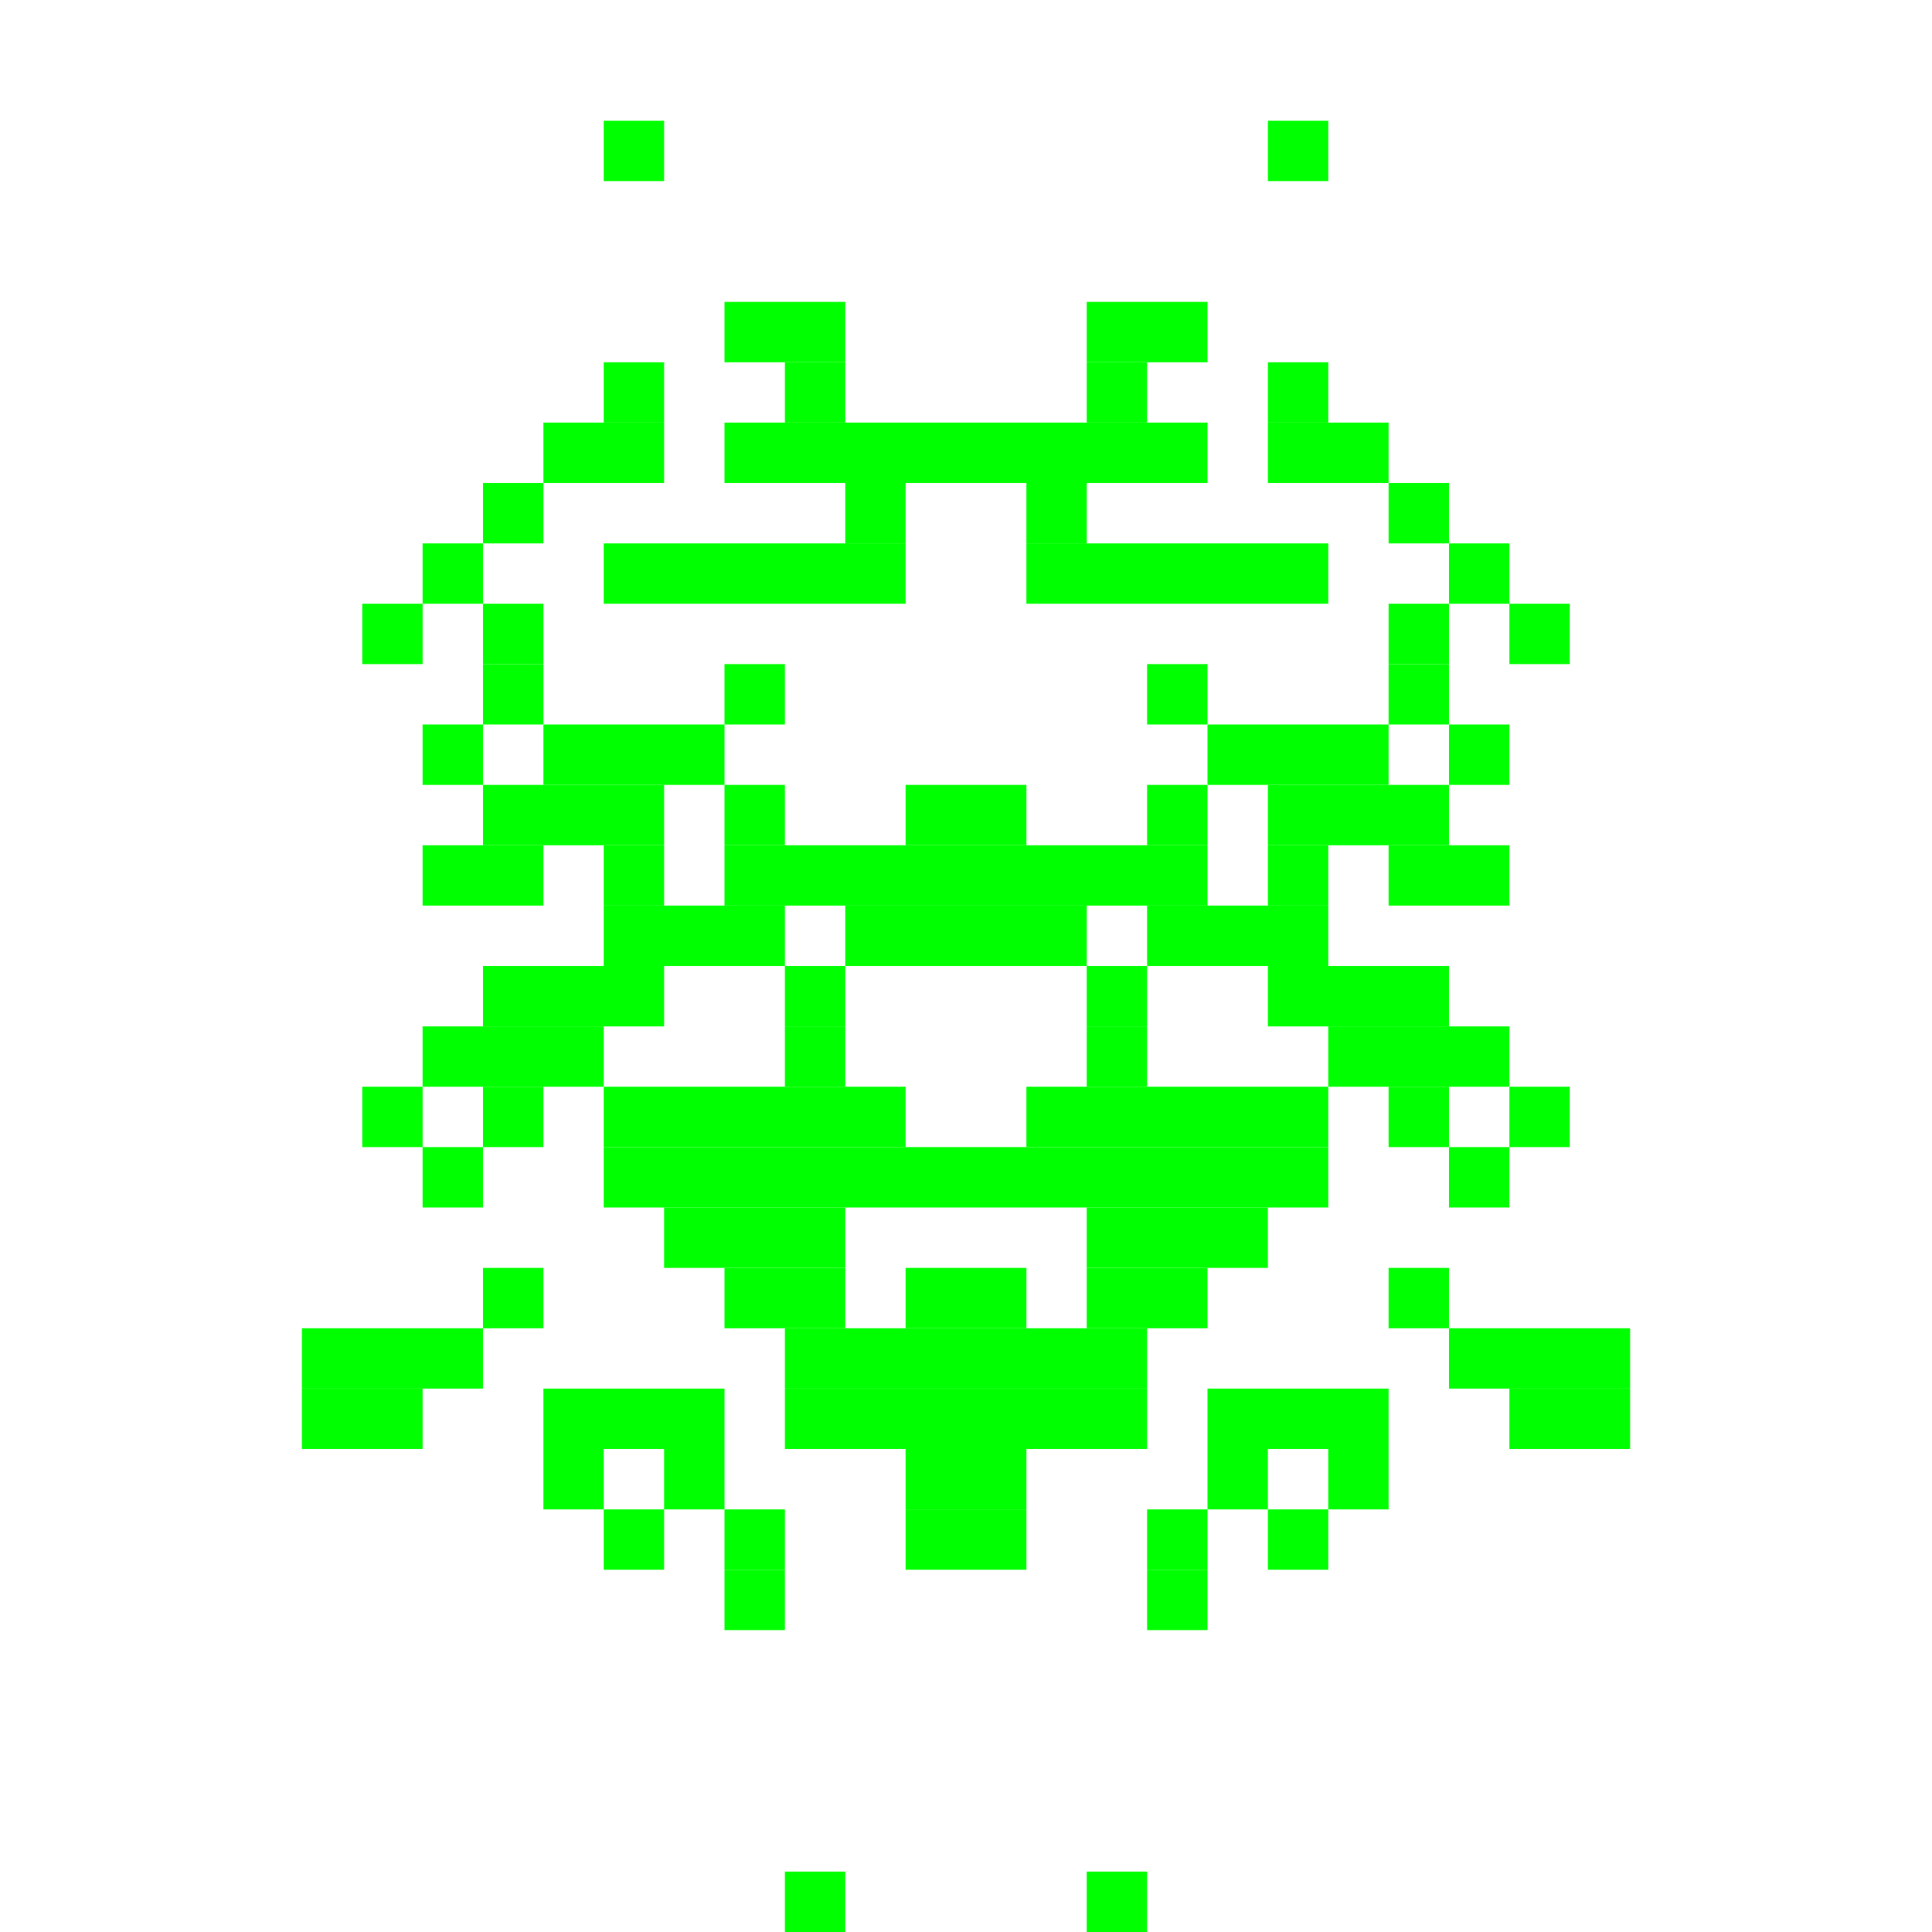
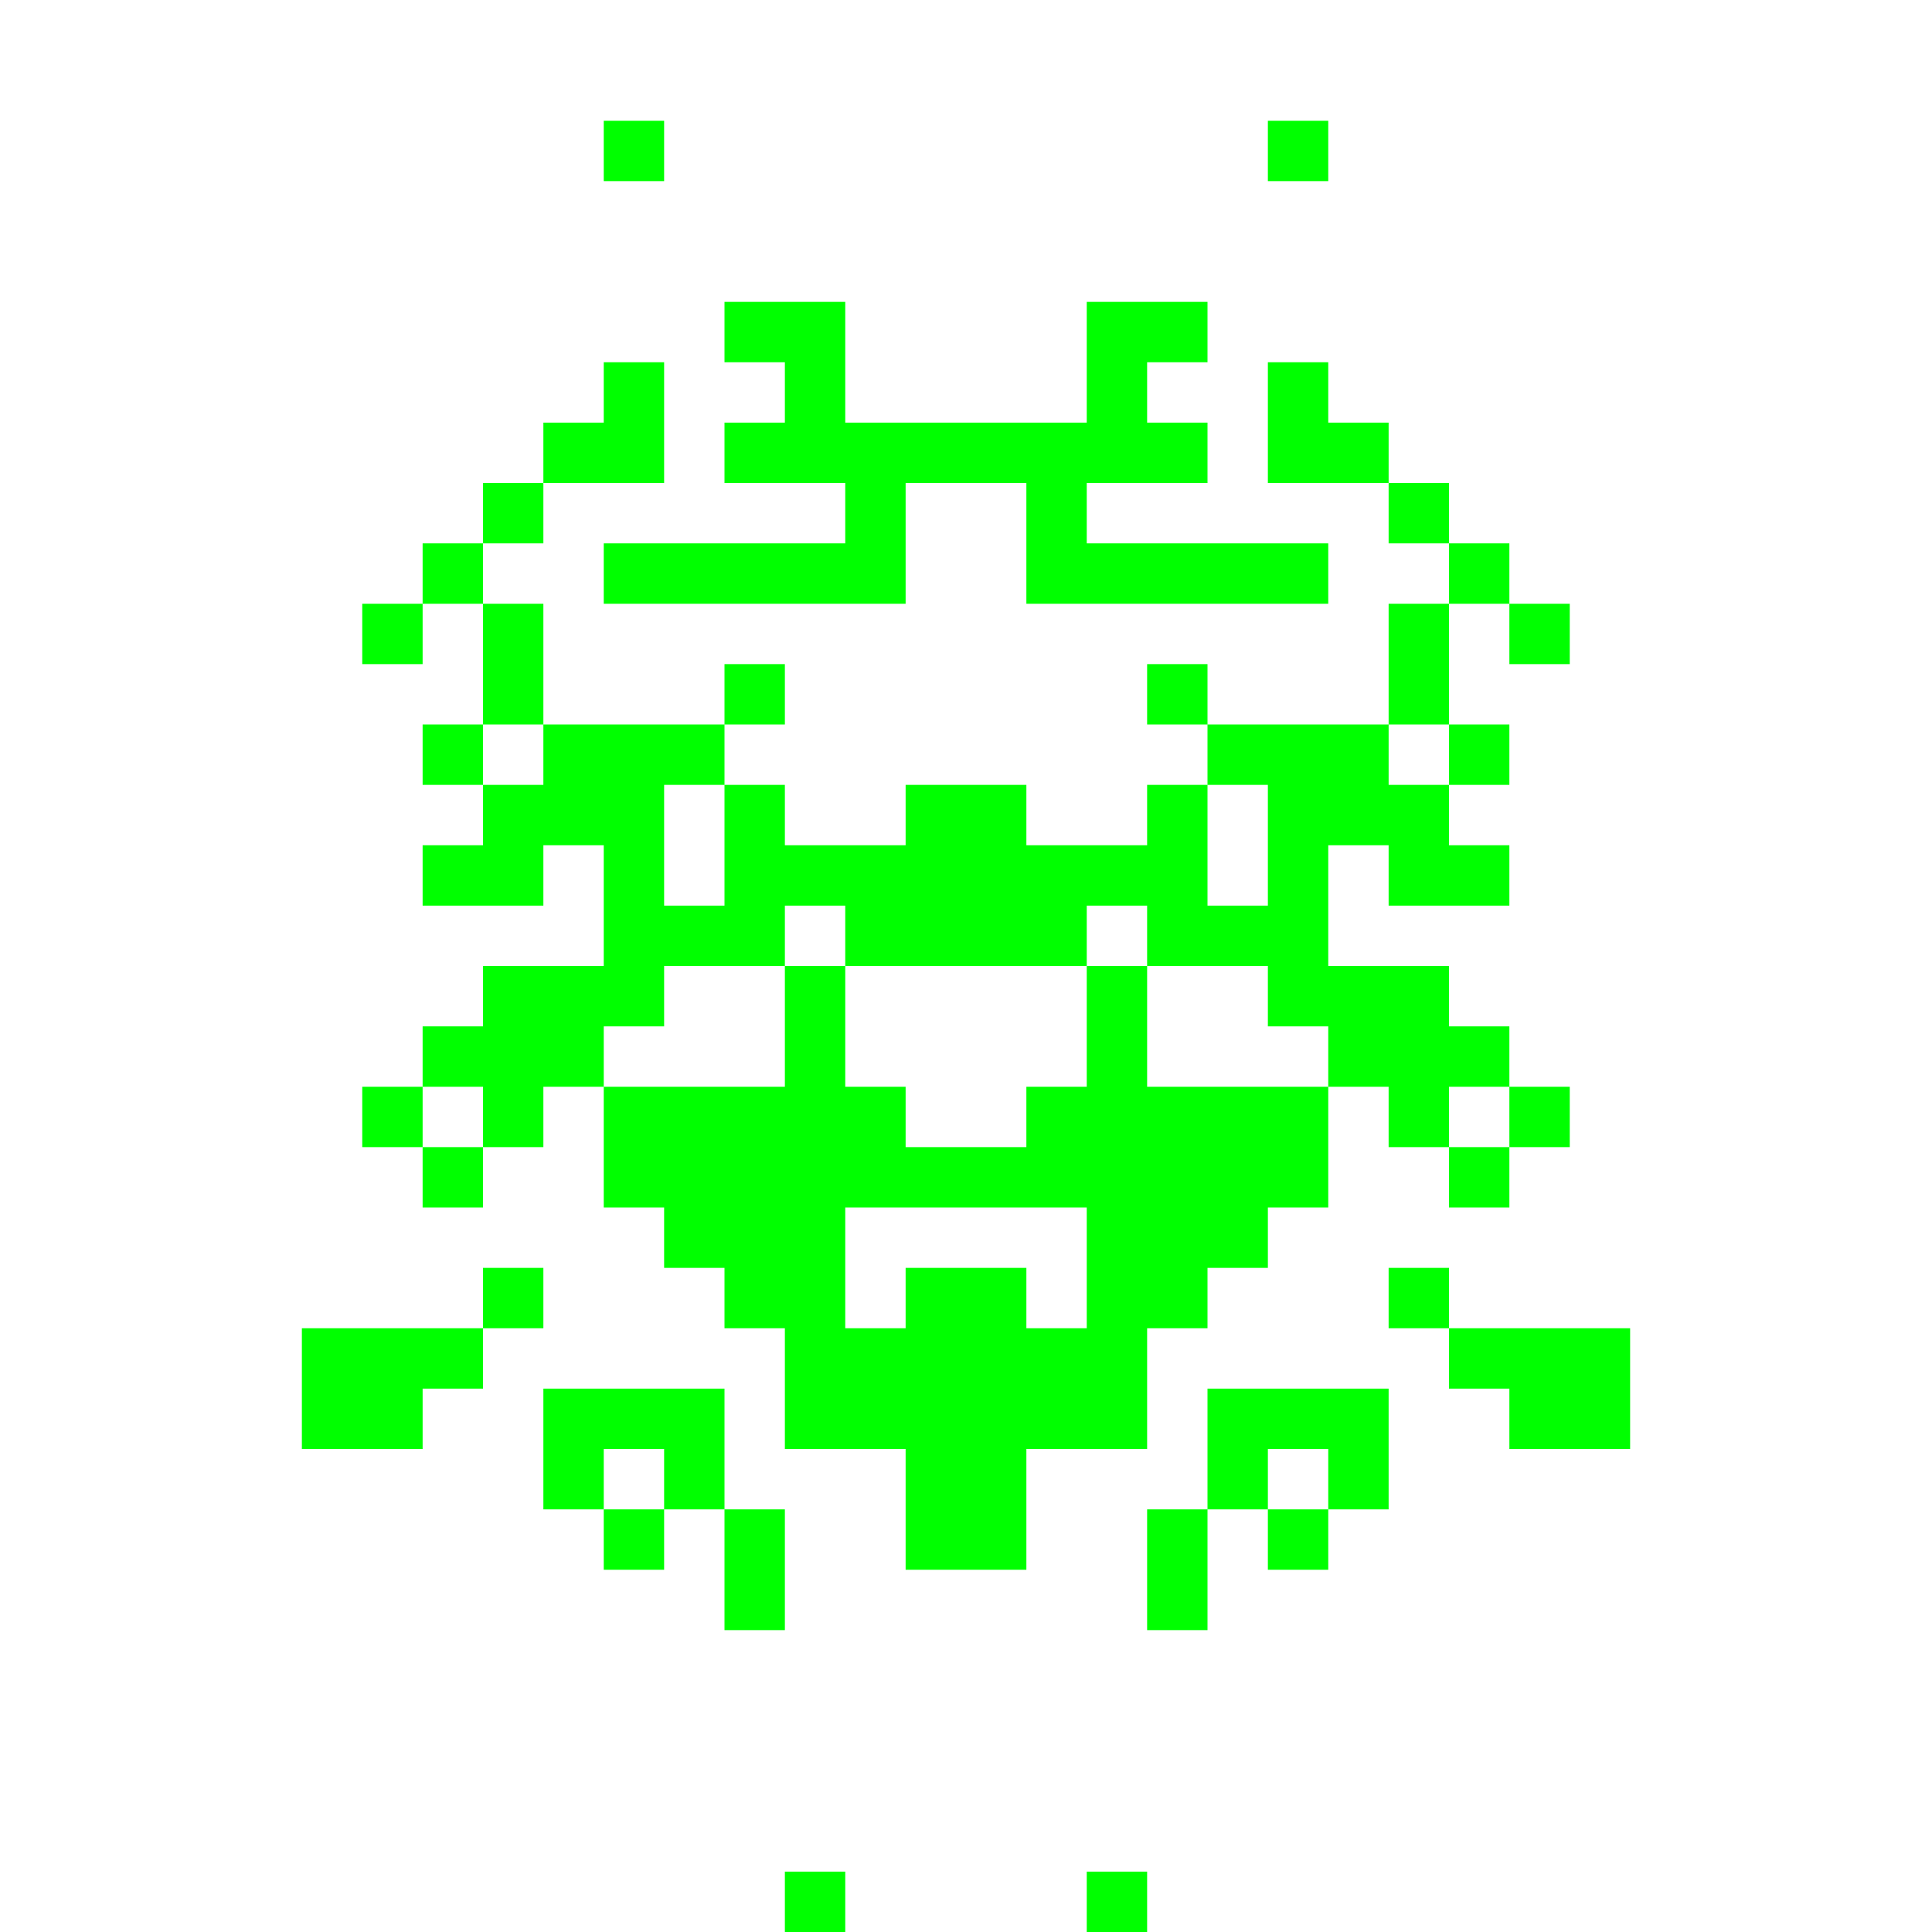
<svg xmlns="http://www.w3.org/2000/svg" width="32" height="32" style="background:#000000">
-   <path d="M10 2h1v1H10z" fill="#00ff00" />
-   <path d="M21 2h1v1H21z" fill="#00ff00" />
-   <path d="M12 5h2v1H12z" fill="#00ff00" />
-   <path d="M18 5h2v1H18z" fill="#00ff00" />
-   <path d="M10 6h1v1H10z" fill="#00ff00" />
-   <path d="M13 6h1v1H13z" fill="#00ff00" />
-   <path d="M18 6h1v1H18z" fill="#00ff00" />
-   <path d="M21 6h1v1H21z" fill="#00ff00" />
-   <path d="M9 7h2v1H9z" fill="#00ff00" />
-   <path d="M12 7h8v1H12z" fill="#00ff00" />
-   <path d="M21 7h2v1H21z" fill="#00ff00" />
-   <path d="M8 8h1v1H8z" fill="#00ff00" />
-   <path d="M14 8h1v1H14z" fill="#00ff00" />
-   <path d="M17 8h1v1H17z" fill="#00ff00" />
-   <path d="M23 8h1v1H23z" fill="#00ff00" />
-   <path d="M7 9h1v1H7z" fill="#00ff00" />
-   <path d="M10 9h5v1H10z" fill="#00ff00" />
-   <path d="M17 9h5v1H17z" fill="#00ff00" />
-   <path d="M24 9h1v1H24z" fill="#00ff00" />
-   <path d="M6 10h1v1H6z" fill="#00ff00" />
-   <path d="M8 10h1v1H8z" fill="#00ff00" />
-   <path d="M23 10h1v1H23z" fill="#00ff00" />
-   <path d="M25 10h1v1H25z" fill="#00ff00" />
-   <path d="M8 11h1v1H8z" fill="#00ff00" />
-   <path d="M12 11h1v1H12z" fill="#00ff00" />
-   <path d="M19 11h1v1H19z" fill="#00ff00" />
-   <path d="M23 11h1v1H23z" fill="#00ff00" />
-   <path d="M7 12h1v1H7z" fill="#00ff00" />
-   <path d="M9 12h3v1H9z" fill="#00ff00" />
-   <path d="M20 12h3v1H20z" fill="#00ff00" />
-   <path d="M24 12h1v1H24z" fill="#00ff00" />
-   <path d="M8 13h3v1H8z" fill="#00ff00" />
-   <path d="M12 13h1v1H12z" fill="#00ff00" />
-   <path d="M15 13h2v1H15z" fill="#00ff00" />
-   <path d="M19 13h1v1H19z" fill="#00ff00" />
-   <path d="M21 13h3v1H21z" fill="#00ff00" />
-   <path d="M7 14h2v1H7z" fill="#00ff00" />
-   <path d="M10 14h1v1H10z" fill="#00ff00" />
-   <path d="M12 14h8v1H12z" fill="#00ff00" />
-   <path d="M21 14h1v1H21z" fill="#00ff00" />
-   <path d="M23 14h2v1H23z" fill="#00ff00" />
-   <path d="M10 15h3v1H10z" fill="#00ff00" />
-   <path d="M14 15h4v1H14z" fill="#00ff00" />
-   <path d="M19 15h3v1H19z" fill="#00ff00" />
-   <path d="M8 16h3v1H8z" fill="#00ff00" />
-   <path d="M13 16h1v1H13z" fill="#00ff00" />
-   <path d="M18 16h1v1H18z" fill="#00ff00" />
-   <path d="M21 16h3v1H21z" fill="#00ff00" />
-   <path d="M7 17h3v1H7z" fill="#00ff00" />
-   <path d="M13 17h1v1H13z" fill="#00ff00" />
-   <path d="M18 17h1v1H18z" fill="#00ff00" />
-   <path d="M22 17h3v1H22z" fill="#00ff00" />
-   <path d="M6 18h1v1H6z" fill="#00ff00" />
-   <path d="M8 18h1v1H8z" fill="#00ff00" />
-   <path d="M10 18h5v1H10z" fill="#00ff00" />
-   <path d="M17 18h5v1H17z" fill="#00ff00" />
-   <path d="M23 18h1v1H23z" fill="#00ff00" />
-   <path d="M25 18h1v1H25z" fill="#00ff00" />
-   <path d="M7 19h1v1H7z" fill="#00ff00" />
-   <path d="M10 19h12v1H10z" fill="#00ff00" />
-   <path d="M24 19h1v1H24z" fill="#00ff00" />
-   <path d="M11 20h3v1H11z" fill="#00ff00" />
-   <path d="M18 20h3v1H18z" fill="#00ff00" />
-   <path d="M8 21h1v1H8z" fill="#00ff00" />
-   <path d="M12 21h2v1H12z" fill="#00ff00" />
-   <path d="M15 21h2v1H15z" fill="#00ff00" />
-   <path d="M18 21h2v1H18z" fill="#00ff00" />
-   <path d="M23 21h1v1H23z" fill="#00ff00" />
-   <path d="M5 22h3v1H5z" fill="#00ff00" />
-   <path d="M13 22h6v1H13z" fill="#00ff00" />
-   <path d="M24 22h3v1H24z" fill="#00ff00" />
-   <path d="M5 23h2v1H5z" fill="#00ff00" />
-   <path d="M9 23h3v1H9z" fill="#00ff00" />
-   <path d="M13 23h6v1H13z" fill="#00ff00" />
-   <path d="M20 23h3v1H20z" fill="#00ff00" />
-   <path d="M25 23h2v1H25z" fill="#00ff00" />
-   <path d="M9 24h1v1H9z" fill="#00ff00" />
-   <path d="M11 24h1v1H11z" fill="#00ff00" />
-   <path d="M15 24h2v1H15z" fill="#00ff00" />
-   <path d="M20 24h1v1H20z" fill="#00ff00" />
-   <path d="M22 24h1v1H22z" fill="#00ff00" />
-   <path d="M10 25h1v1H10z" fill="#00ff00" />
-   <path d="M12 25h1v1H12z" fill="#00ff00" />
-   <path d="M15 25h2v1H15z" fill="#00ff00" />
-   <path d="M19 25h1v1H19z" fill="#00ff00" />
-   <path d="M21 25h1v1H21z" fill="#00ff00" />
-   <path d="M12 26h1v1H12z" fill="#00ff00" />
-   <path d="M19 26h1v1H19z" fill="#00ff00" />
-   <path d="M13 31h1v1H13z" fill="#00ff00" />
-   <path d="M18 31h1v1H18z" fill="#00ff00" />
+   <path d="M10 2h1v1H10zM21 2h1v1H21zM12 5h2v1H12zM18 5h2v1H18zM10 6h1v1H10zM13 6h1v1H13zM18 6h1v1H18zM21 6h1v1H21zM9 7h2v1H9zM12 7h8v1H12zM21 7h2v1H21zM8 8h1v1H8zM14 8h1v1H14zM17 8h1v1H17zM23 8h1v1H23zM7 9h1v1H7zM10 9h5v1H10zM17 9h5v1H17zM24 9h1v1H24zM6 10h1v1H6zM8 10h1v1H8zM23 10h1v1H23zM25 10h1v1H25zM8 11h1v1H8zM12 11h1v1H12zM19 11h1v1H19zM23 11h1v1H23zM7 12h1v1H7zM9 12h3v1H9zM20 12h3v1H20zM24 12h1v1H24zM8 13h3v1H8zM12 13h1v1H12zM15 13h2v1H15zM19 13h1v1H19zM21 13h3v1H21zM7 14h2v1H7zM10 14h1v1H10zM12 14h8v1H12zM21 14h1v1H21zM23 14h2v1H23zM10 15h3v1H10zM14 15h4v1H14zM19 15h3v1H19zM8 16h3v1H8zM13 16h1v1H13zM18 16h1v1H18zM21 16h3v1H21zM7 17h3v1H7zM13 17h1v1H13zM18 17h1v1H18zM22 17h3v1H22zM6 18h1v1H6zM8 18h1v1H8zM10 18h5v1H10zM17 18h5v1H17zM23 18h1v1H23zM25 18h1v1H25zM7 19h1v1H7zM10 19h12v1H10zM24 19h1v1H24zM11 20h3v1H11zM18 20h3v1H18zM8 21h1v1H8zM12 21h2v1H12zM15 21h2v1H15zM18 21h2v1H18zM23 21h1v1H23zM5 22h3v1H5zM13 22h6v1H13zM24 22h3v1H24zM5 23h2v1H5zM9 23h3v1H9zM13 23h6v1H13zM20 23h3v1H20zM25 23h2v1H25zM9 24h1v1H9zM11 24h1v1H11zM15 24h2v1H15zM20 24h1v1H20zM22 24h1v1H22zM10 25h1v1H10zM12 25h1v1H12zM15 25h2v1H15zM19 25h1v1H19zM21 25h1v1H21zM12 26h1v1H12zM19 26h1v1H19zM13 31h1v1H13zM18 31h1v1H18z" fill="#00ff00" />
</svg>
